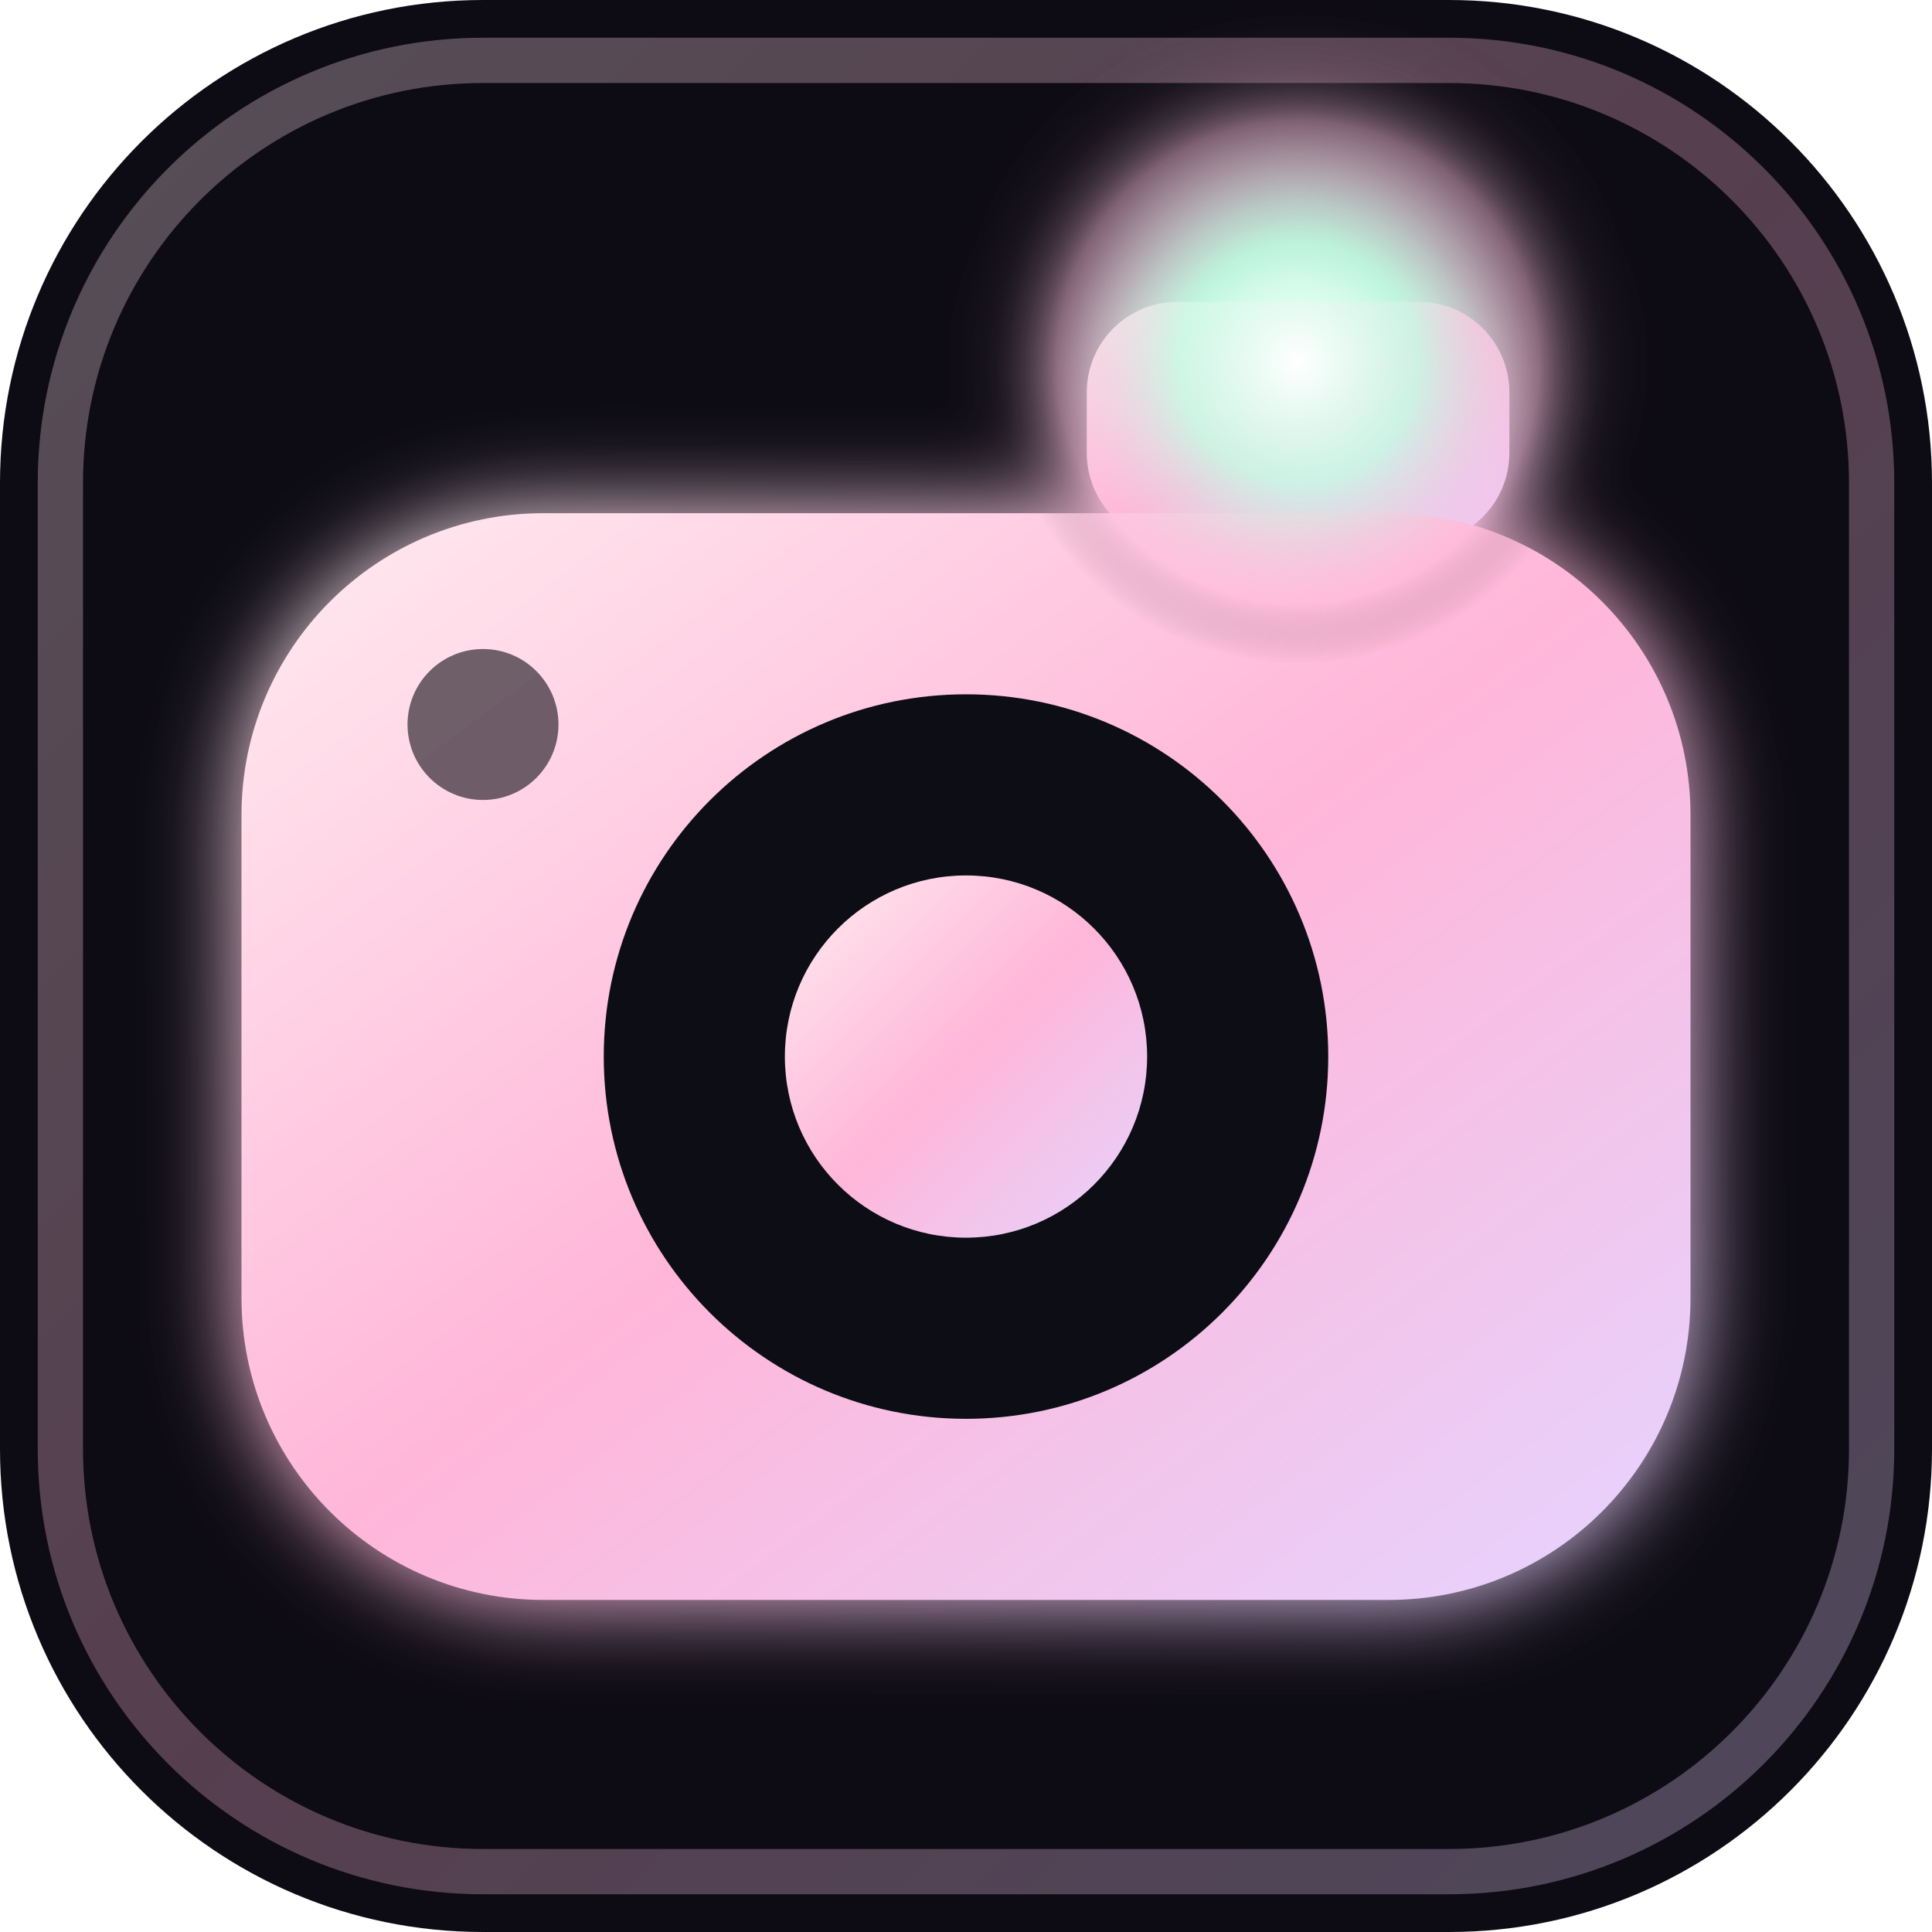
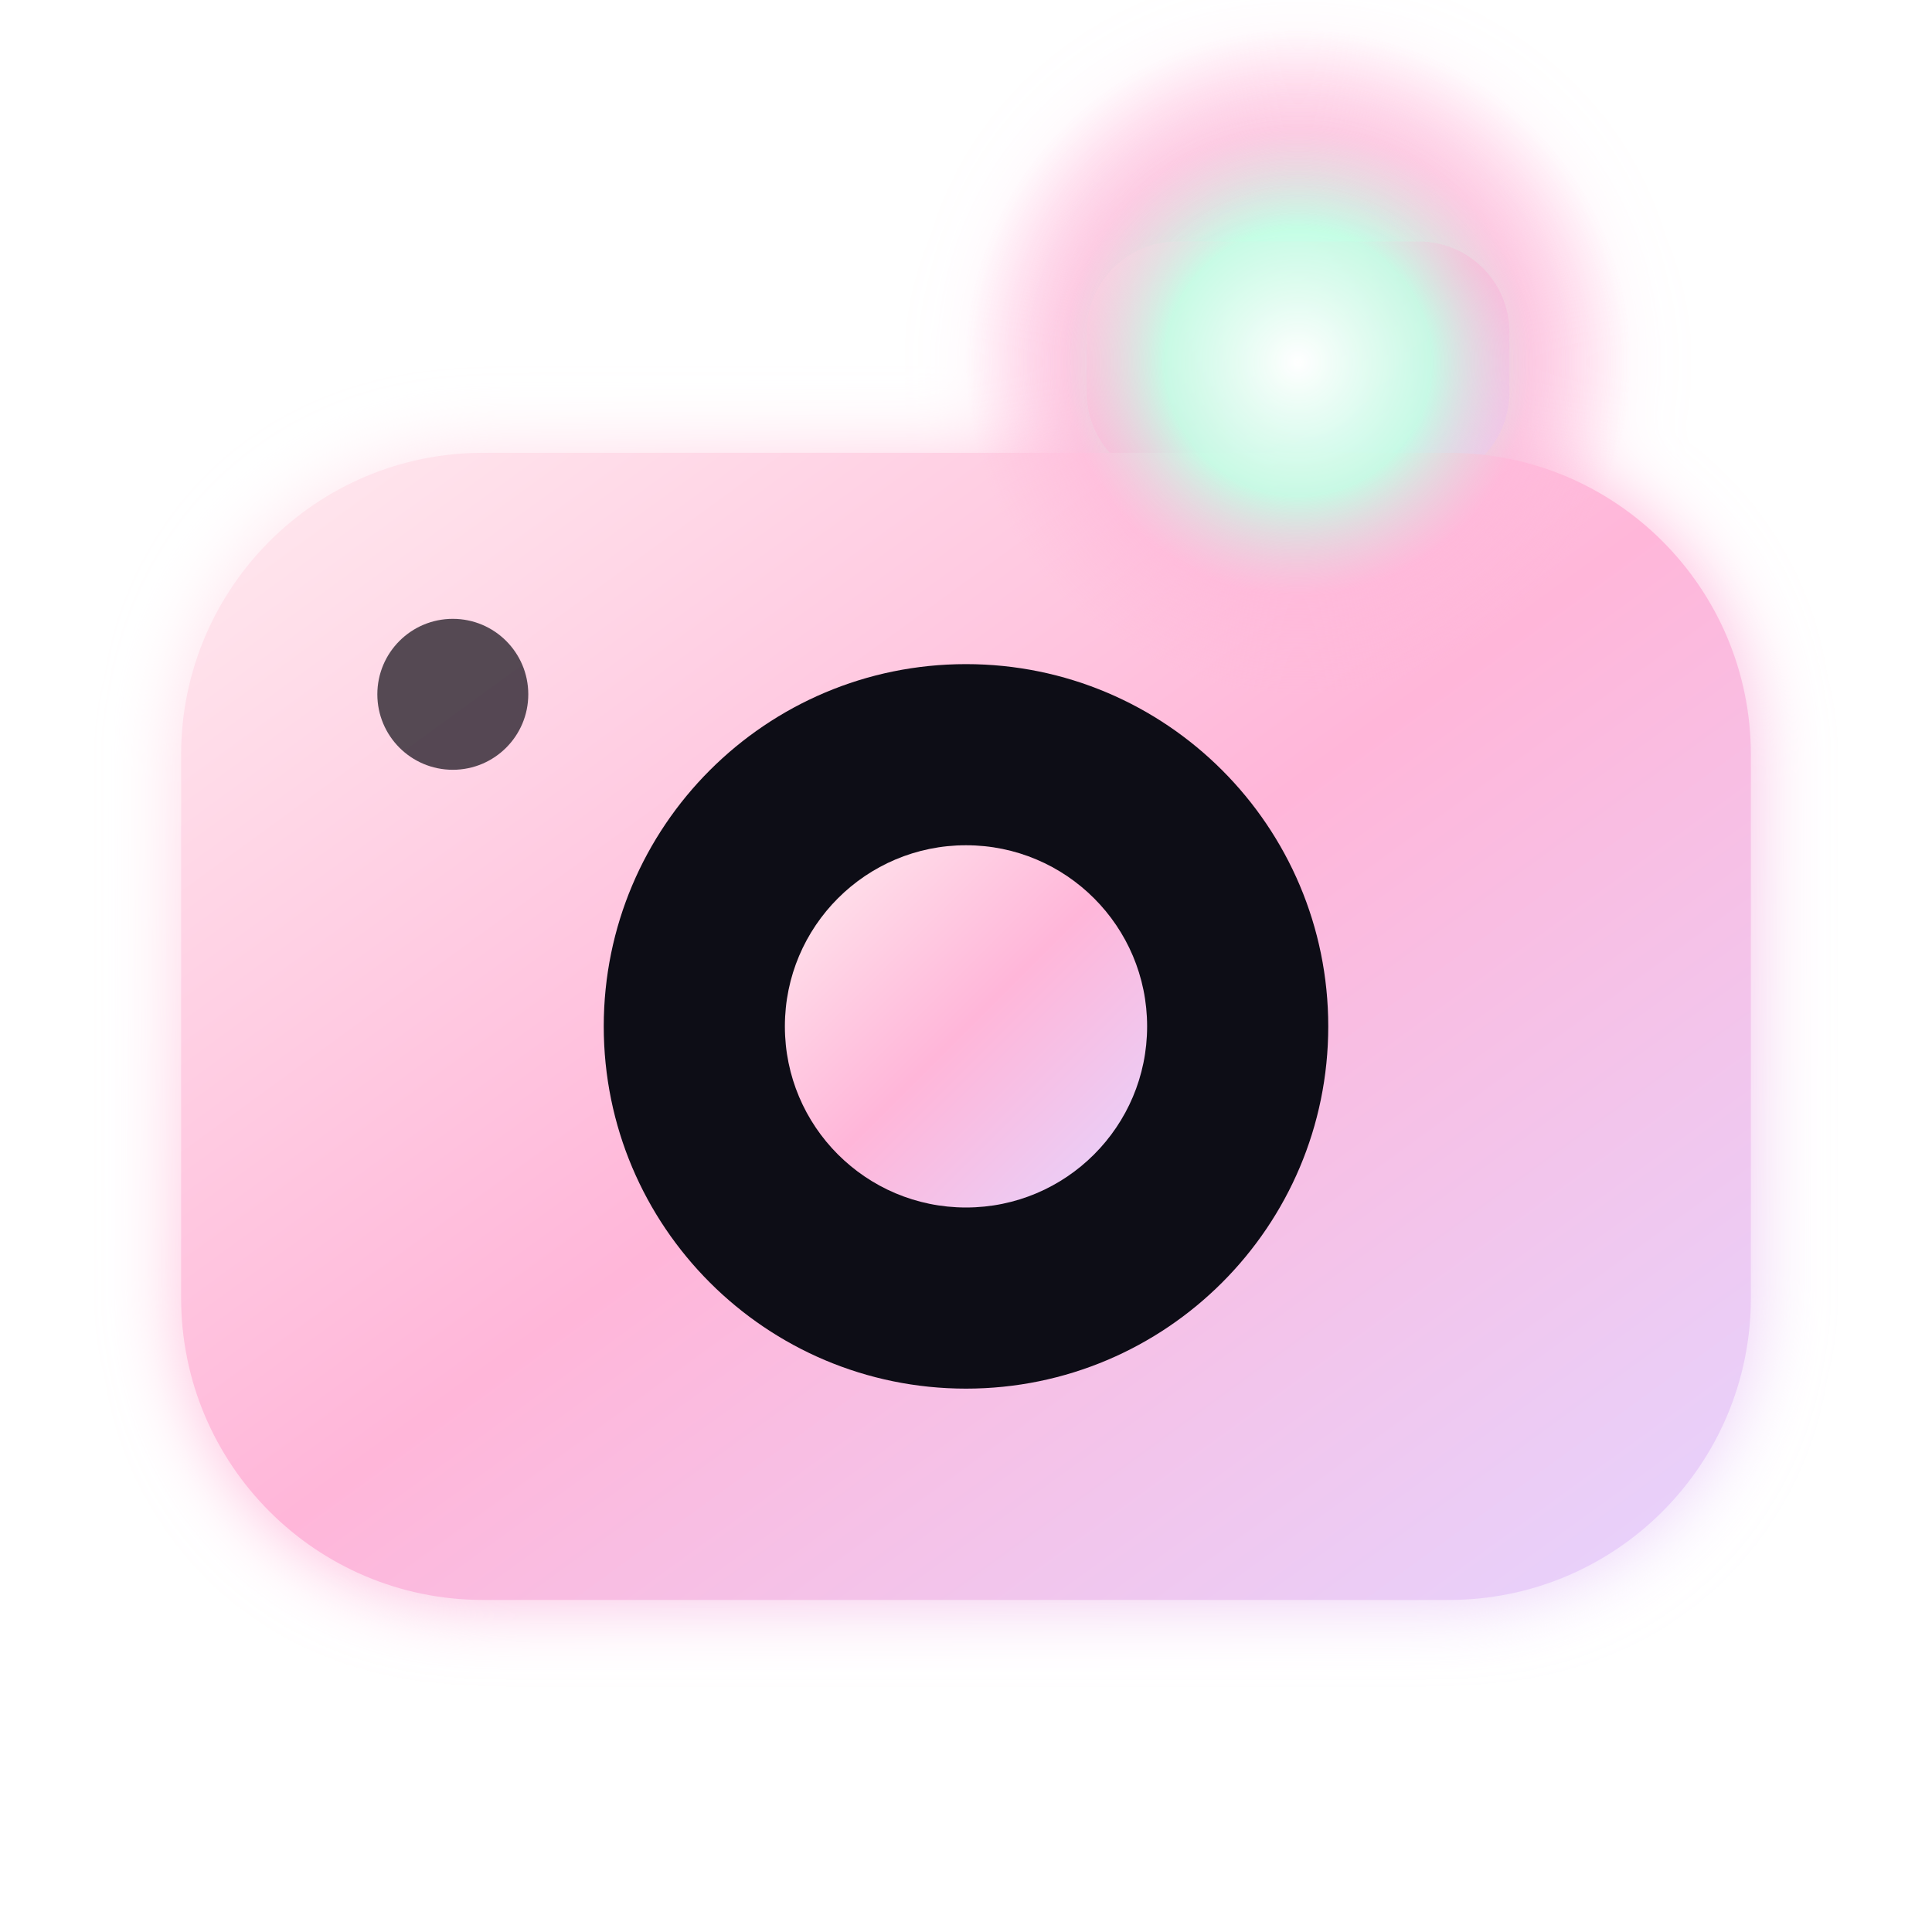
<svg xmlns="http://www.w3.org/2000/svg" viewBox="0 0 64 64" width="64" height="64">
  <defs>
    <linearGradient id="favGradient" x1="0%" y1="0%" x2="100%" y2="100%">
      <stop offset="0%" stop-color="#FFEBEF" />
      <stop offset="50%" stop-color="#FFB6D9" />
      <stop offset="100%" stop-color="#E5D4FF" />
    </linearGradient>
-     <radialGradient id="flashGlow" cx="50%" cy="50%" r="50%">
+     <radialGradient id="favFlashBurst" cx="50%" cy="50%" r="50%">
      <stop offset="0%" stop-color="#FFFFFF" stop-opacity="1" />
-       <stop offset="40%" stop-color="#C2FFE5" stop-opacity="0.8" />
-       <stop offset="80%" stop-color="#FFB6D9" stop-opacity="0.3" />
-       <stop offset="100%" stop-color="#0D0B14" stop-opacity="0" />
+       <stop offset="40%" stop-color="#C2FFE5" stop-opacity="0.9" />
+       <stop offset="70%" stop-color="#FFB6D9" stop-opacity="0.5" />
+       <stop offset="100%" stop-color="#FFB6D9" stop-opacity="0" />
    </radialGradient>
    <filter id="softFavGlow">
-       <feGaussianBlur stdDeviation="1.5" result="blur" />
+       <feGaussianBlur stdDeviation="1.2" result="blur" />
      <feComposite in="SourceGraphic" in2="blur" operator="over" />
    </filter>
    <style>
-       @keyframes flashBurst {
-         0%, 82%, 100% {
+       @keyframes flashPulse {
+         0%, 80%, 100% {
          opacity: 0;
-           transform: scale(0.3);
+           transform: scale(0.2);
        }
-         85% {
+         84% {
          opacity: 1;
          transform: scale(1.6);
        }
        88% {
-           opacity: 0.4;
+           opacity: 0.5;
          transform: scale(1.1);
        }
        92% {
-           opacity: 0.9;
+           opacity: 0.95;
          transform: scale(1.4);
        }
        96% {
          opacity: 0;
-           transform: scale(0.4);
+           transform: scale(0.3);
        }
      }

-       @keyframes lensPulse {
+       @keyframes cameraBreath {
        0%, 100% {
          transform: scale(1);
        }
        50% {
-           transform: scale(1.05);
+           transform: scale(1.03);
        }
      }

-       .camera-flash {
-         animation: flashBurst 4s infinite ease-in-out;
+       .camera-flash-light {
+         animation: flashPulse 3.5s infinite ease-in-out;
        transform-origin: 43px 12px;
      }

-       .camera-lens {
-         animation: lensPulse 4s infinite ease-in-out;
-         transform-origin: 32px 36px;
+       .camera-body-group {
+         animation: cameraBreath 3.5s infinite ease-in-out;
+         transform-origin: 32px 32px;
      }
    </style>
  </defs>
-   <rect width="64" height="64" rx="16" fill="#0D0B14" />
-   <rect x="2" y="2" width="60" height="60" rx="14" fill="none" stroke="url(#favGradient)" stroke-width="1.5" stroke-opacity="0.3" />
-   <g filter="url(#softFavGlow)">
-     <rect x="36" y="10" width="14" height="8" rx="3" fill="url(#favGradient)" />
-     <rect x="8" y="17" width="48" height="36" rx="10" fill="url(#favGradient)" />
-     <circle class="camera-lens" cx="32" cy="35" r="12" fill="#0D0B14" />
-     <circle class="camera-lens" cx="32" cy="35" r="6" fill="url(#favGradient)" />
-     <circle cx="16" cy="24" r="2.5" fill="#0D0B14" opacity="0.6" />
-     <circle class="camera-flash" cx="43" cy="12" r="10" fill="url(#flashGlow)" />
+   <g class="camera-body-group" filter="url(#softFavGlow)">
+     <rect x="36" y="8" width="14" height="8" rx="3" fill="url(#favGradient)" />
+     <rect x="6" y="15" width="52" height="38" rx="10" fill="url(#favGradient)" />
+     <circle cx="32" cy="34" r="12" fill="#0D0B14" />
+     <circle cx="32" cy="34" r="6" fill="url(#favGradient)" />
+     <circle cx="15" cy="23" r="2.5" fill="#0D0B14" opacity="0.7" />
+     <circle class="camera-flash-light" cx="43" cy="12" r="11" fill="url(#favFlashBurst)" />
  </g>
</svg>
